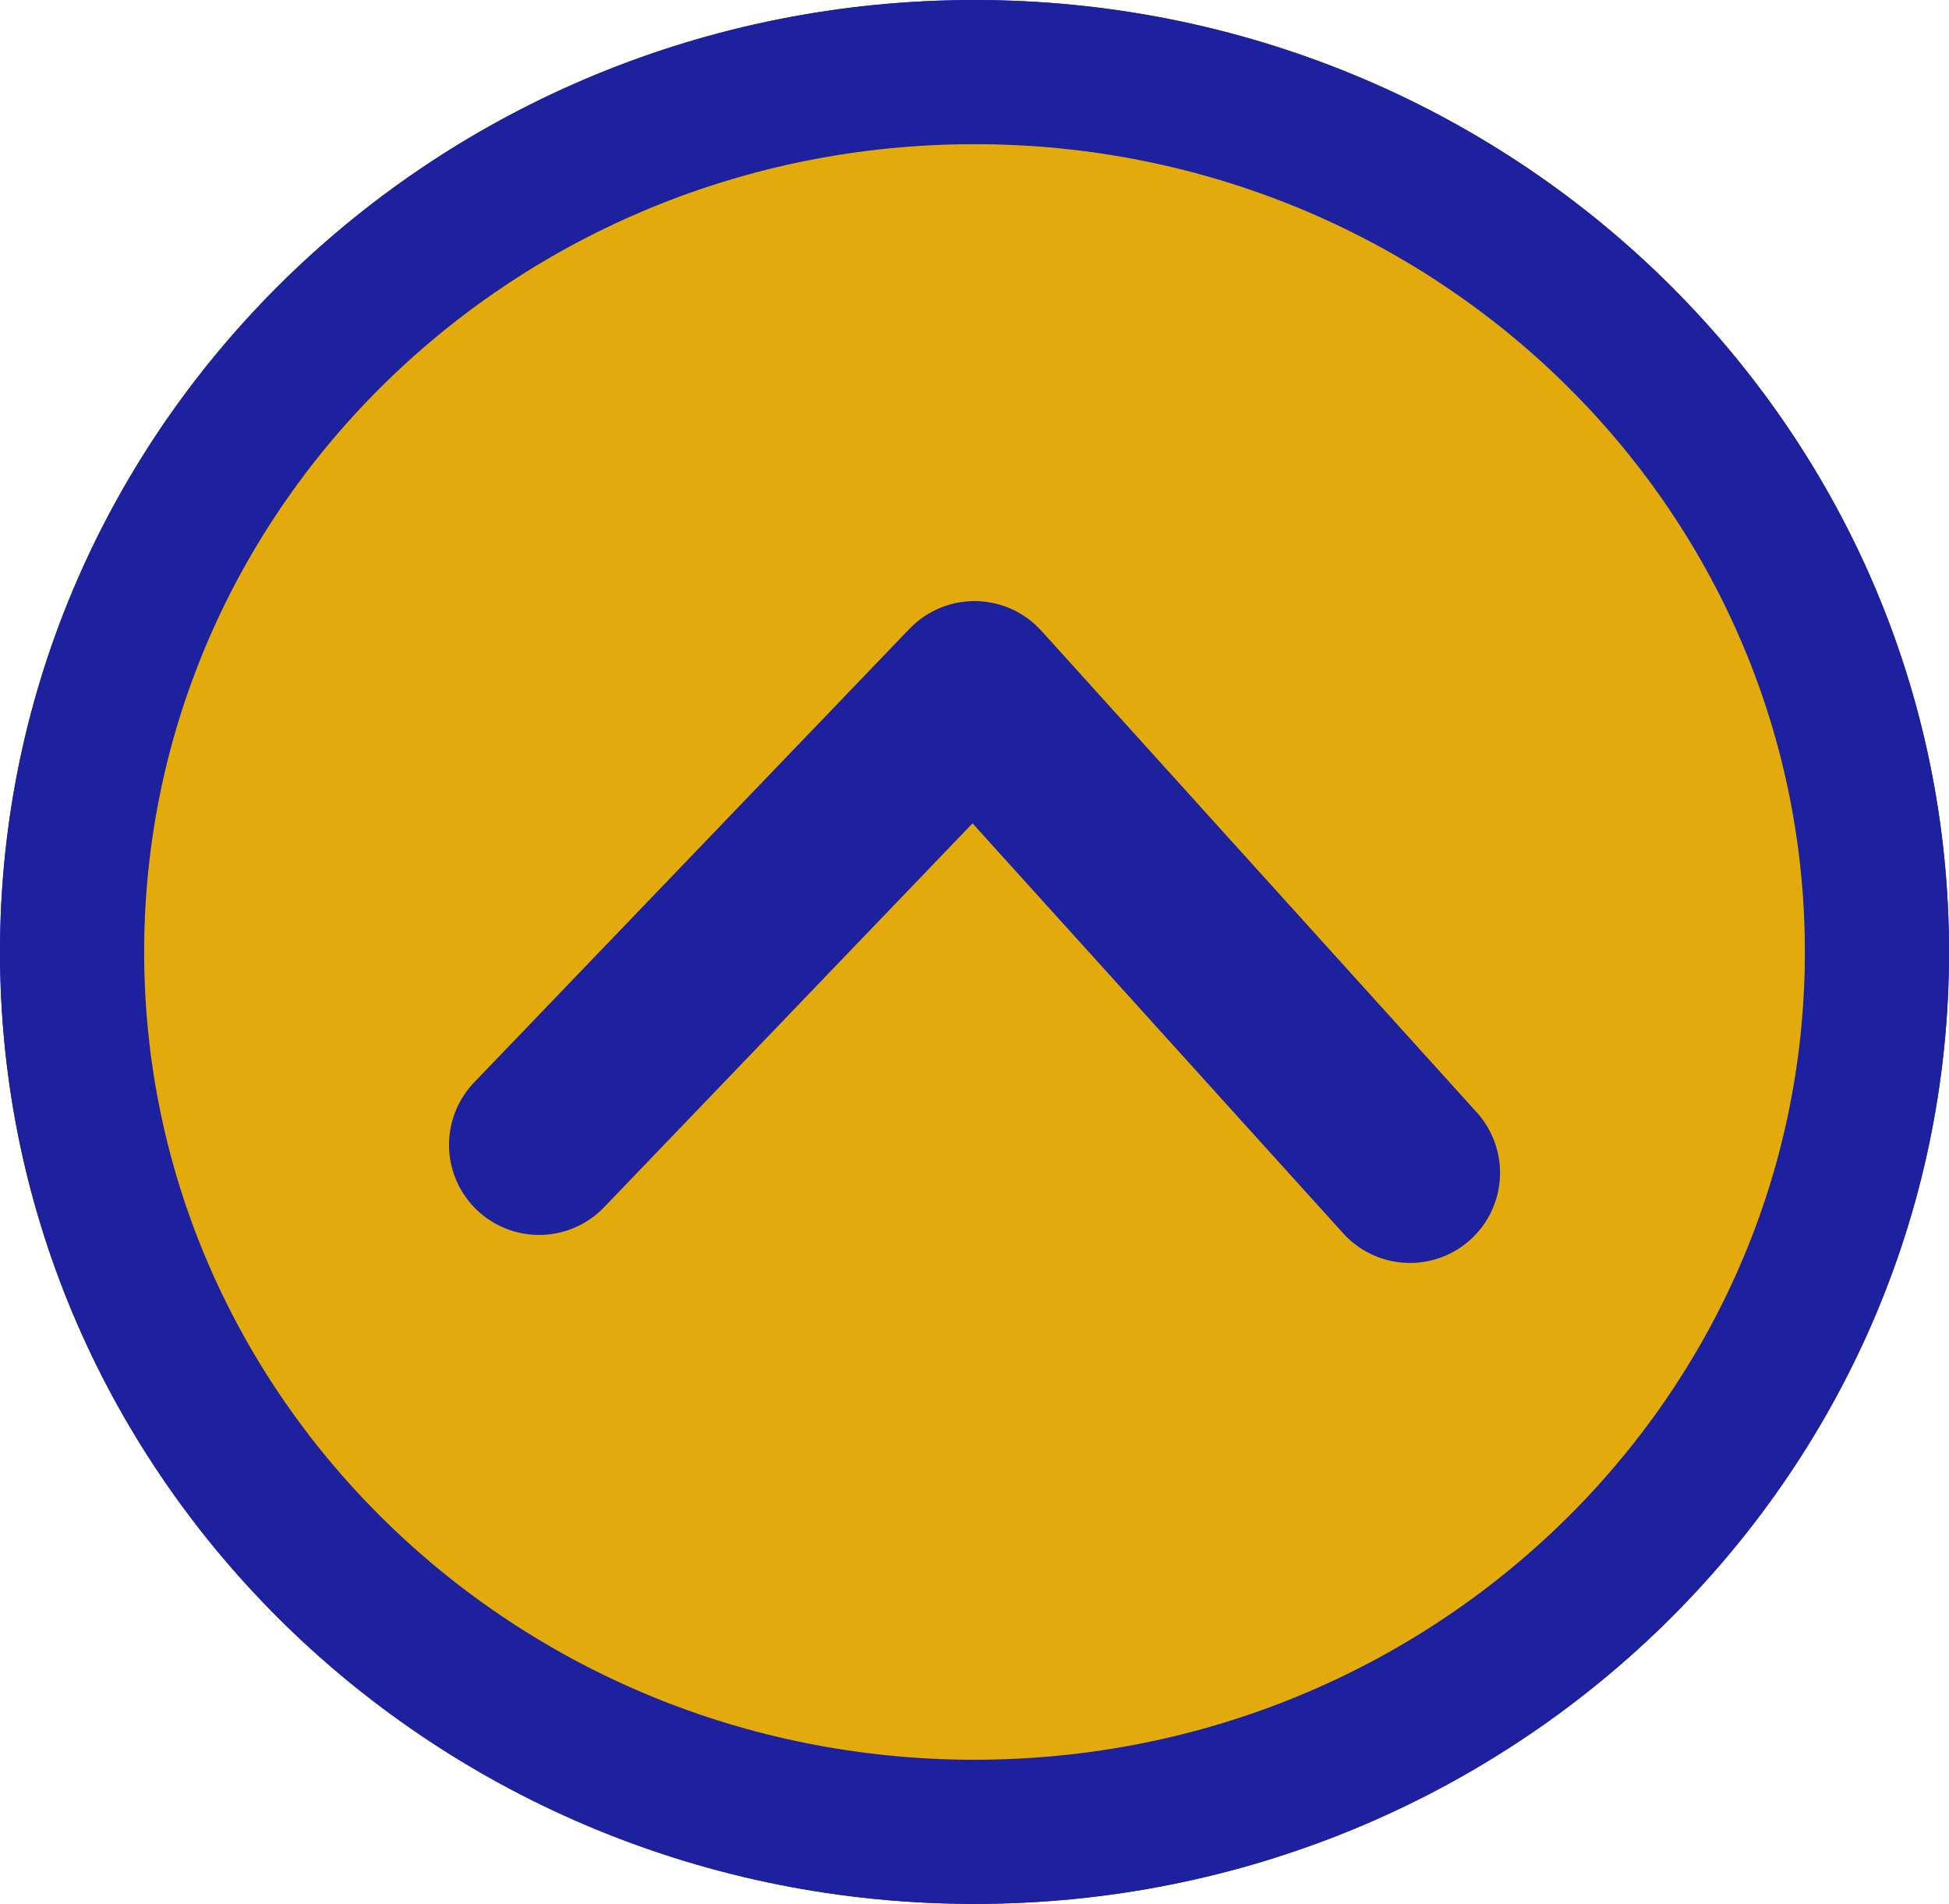
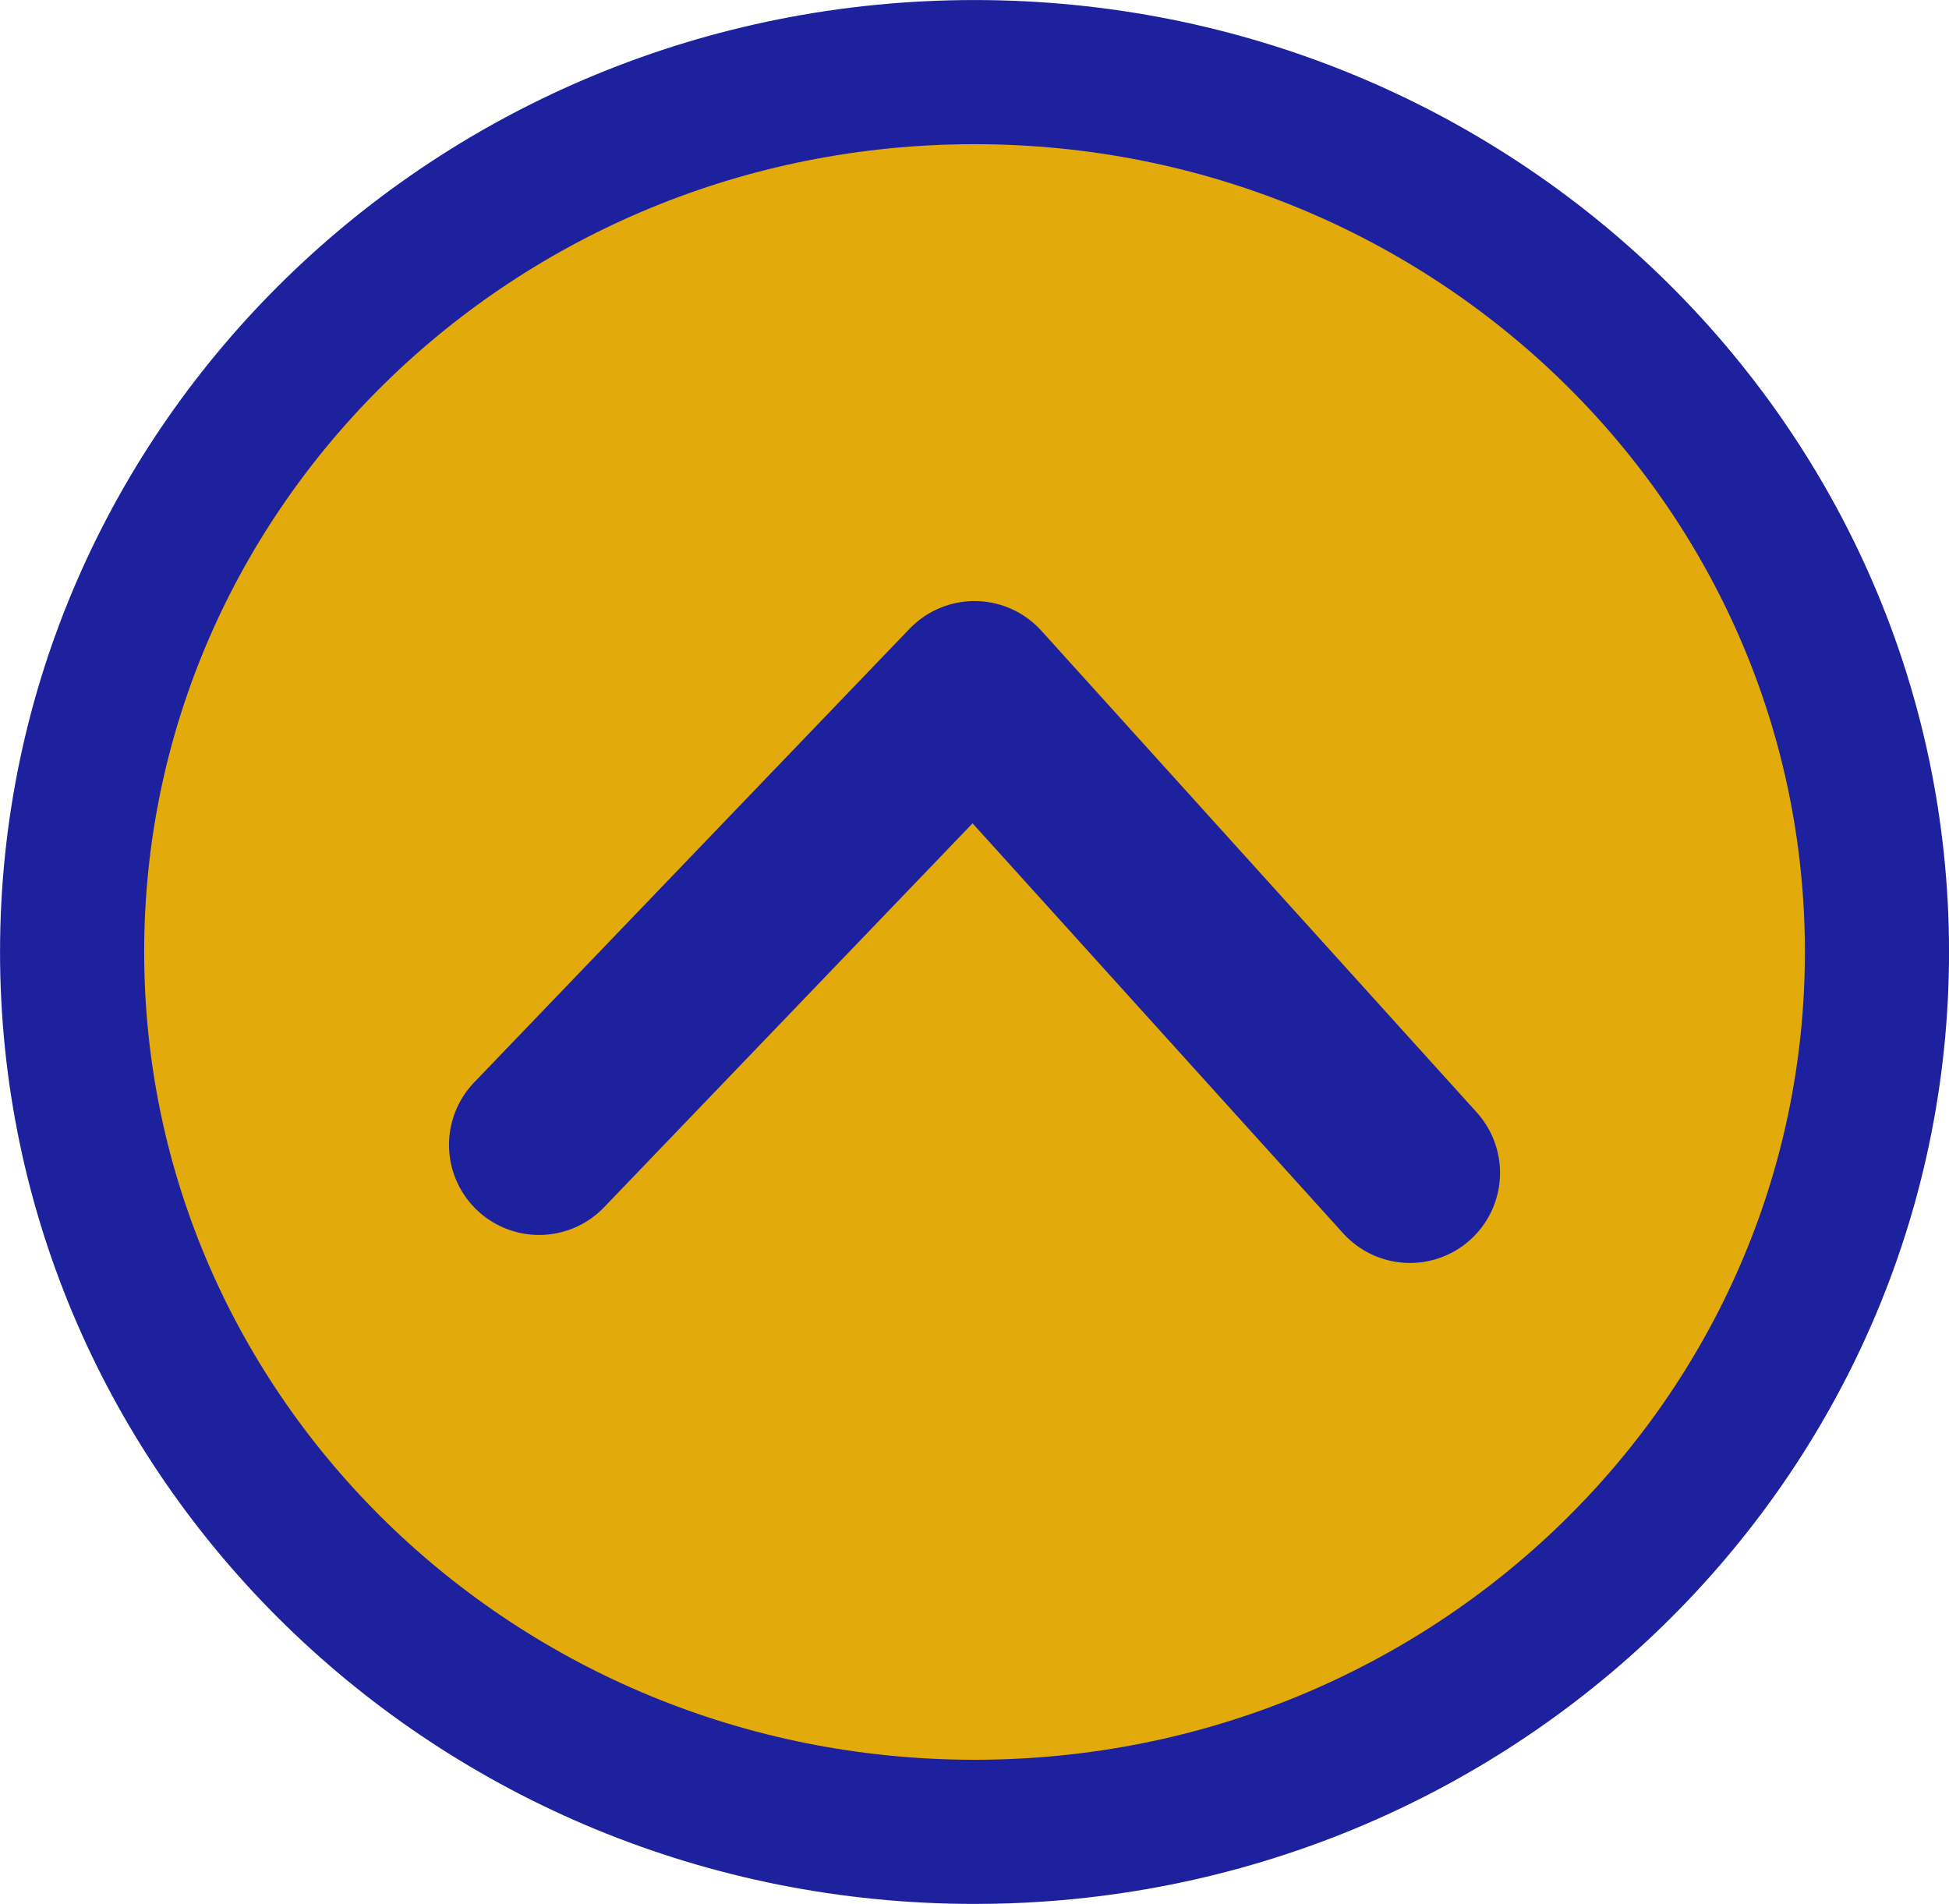
- <svg xmlns="http://www.w3.org/2000/svg" id="svg8" version="1.1" viewBox="0 0 54.086 52.828" height="52.828mm" width="54.086mm">
-   <defs id="defs2" />
-   <text xml:space="preserve" style="font-style:normal;font-weight:normal;font-size:10.583px;line-height:1.25;font-family:sans-serif;letter-spacing:0px;word-spacing:0px;fill:#000000;fill-opacity:1;stroke:none;stroke-width:0.265" x="466.52" y="-111.593" id="text1455">
-     <tspan id="tspan1453" x="466.52" y="-102.229" style="stroke-width:0.265" />
-   </text>
-   <g id="g1216" transform="translate(-8.791829,-72.9534)">
-     <g id="g1168">
-       <g id="g1156" transform="translate(74.84035,58.01493)">
-         <ellipse style="opacity:1;fill:#e2ab0b;fill-opacity:1;stroke:#1d219d;stroke-width:4;stroke-linecap:round;stroke-linejoin:round;stroke-miterlimit:4;stroke-dasharray:none;stroke-opacity:1" id="ellipse1144" cx="-39.005" cy="41.353" rx="25.043" ry="24.414" />
-       </g>
-       <path style="opacity:1;fill:none;fill-opacity:1;stroke:#1d219d;stroke-width:5;stroke-linecap:round;stroke-linejoin:round;stroke-miterlimit:4;stroke-dasharray:none;stroke-opacity:1" d="M 23.65,104.72 35.734,92.132 47.818,105.497" id="path1742" />
-     </g>
-     <g transform="translate(74.84035,58.01493)" id="g1193">
-       <ellipse ry="24.414" rx="25.043" cy="41.353" cx="-39.005" id="ellipse1191" style="opacity:1;fill:#e2ab0b;fill-opacity:1;stroke:#1d219d;stroke-width:4;stroke-linecap:round;stroke-linejoin:round;stroke-miterlimit:4;stroke-dasharray:none;stroke-opacity:1" />
-     </g>
-     <path id="path1195" d="M 23.752,104.72 35.835,92.132 47.919,105.497" style="opacity:1;fill:none;fill-opacity:1;stroke:#1d219d;stroke-width:5;stroke-linecap:round;stroke-linejoin:round;stroke-miterlimit:4;stroke-dasharray:none;stroke-opacity:1" />
-   </g>
+ <svg xmlns="http://www.w3.org/2000/svg" viewBox="0 0 54.086 52.828" width="54.086" height="52.828">
+   <ellipse ry="24.414" rx="25.043" cy="41.353" cx="-39.005" fill="#e2ab0b" stroke="#1d219d" stroke-width="4" stroke-linecap="round" stroke-linejoin="round" transform="translate(66.049 -14.938)" />
+   <path d="M14.96 31.767l12.084-12.589 12.083 13.366" fill="none" stroke="#1d219d" stroke-width="5" stroke-linecap="round" stroke-linejoin="round" />
</svg>
